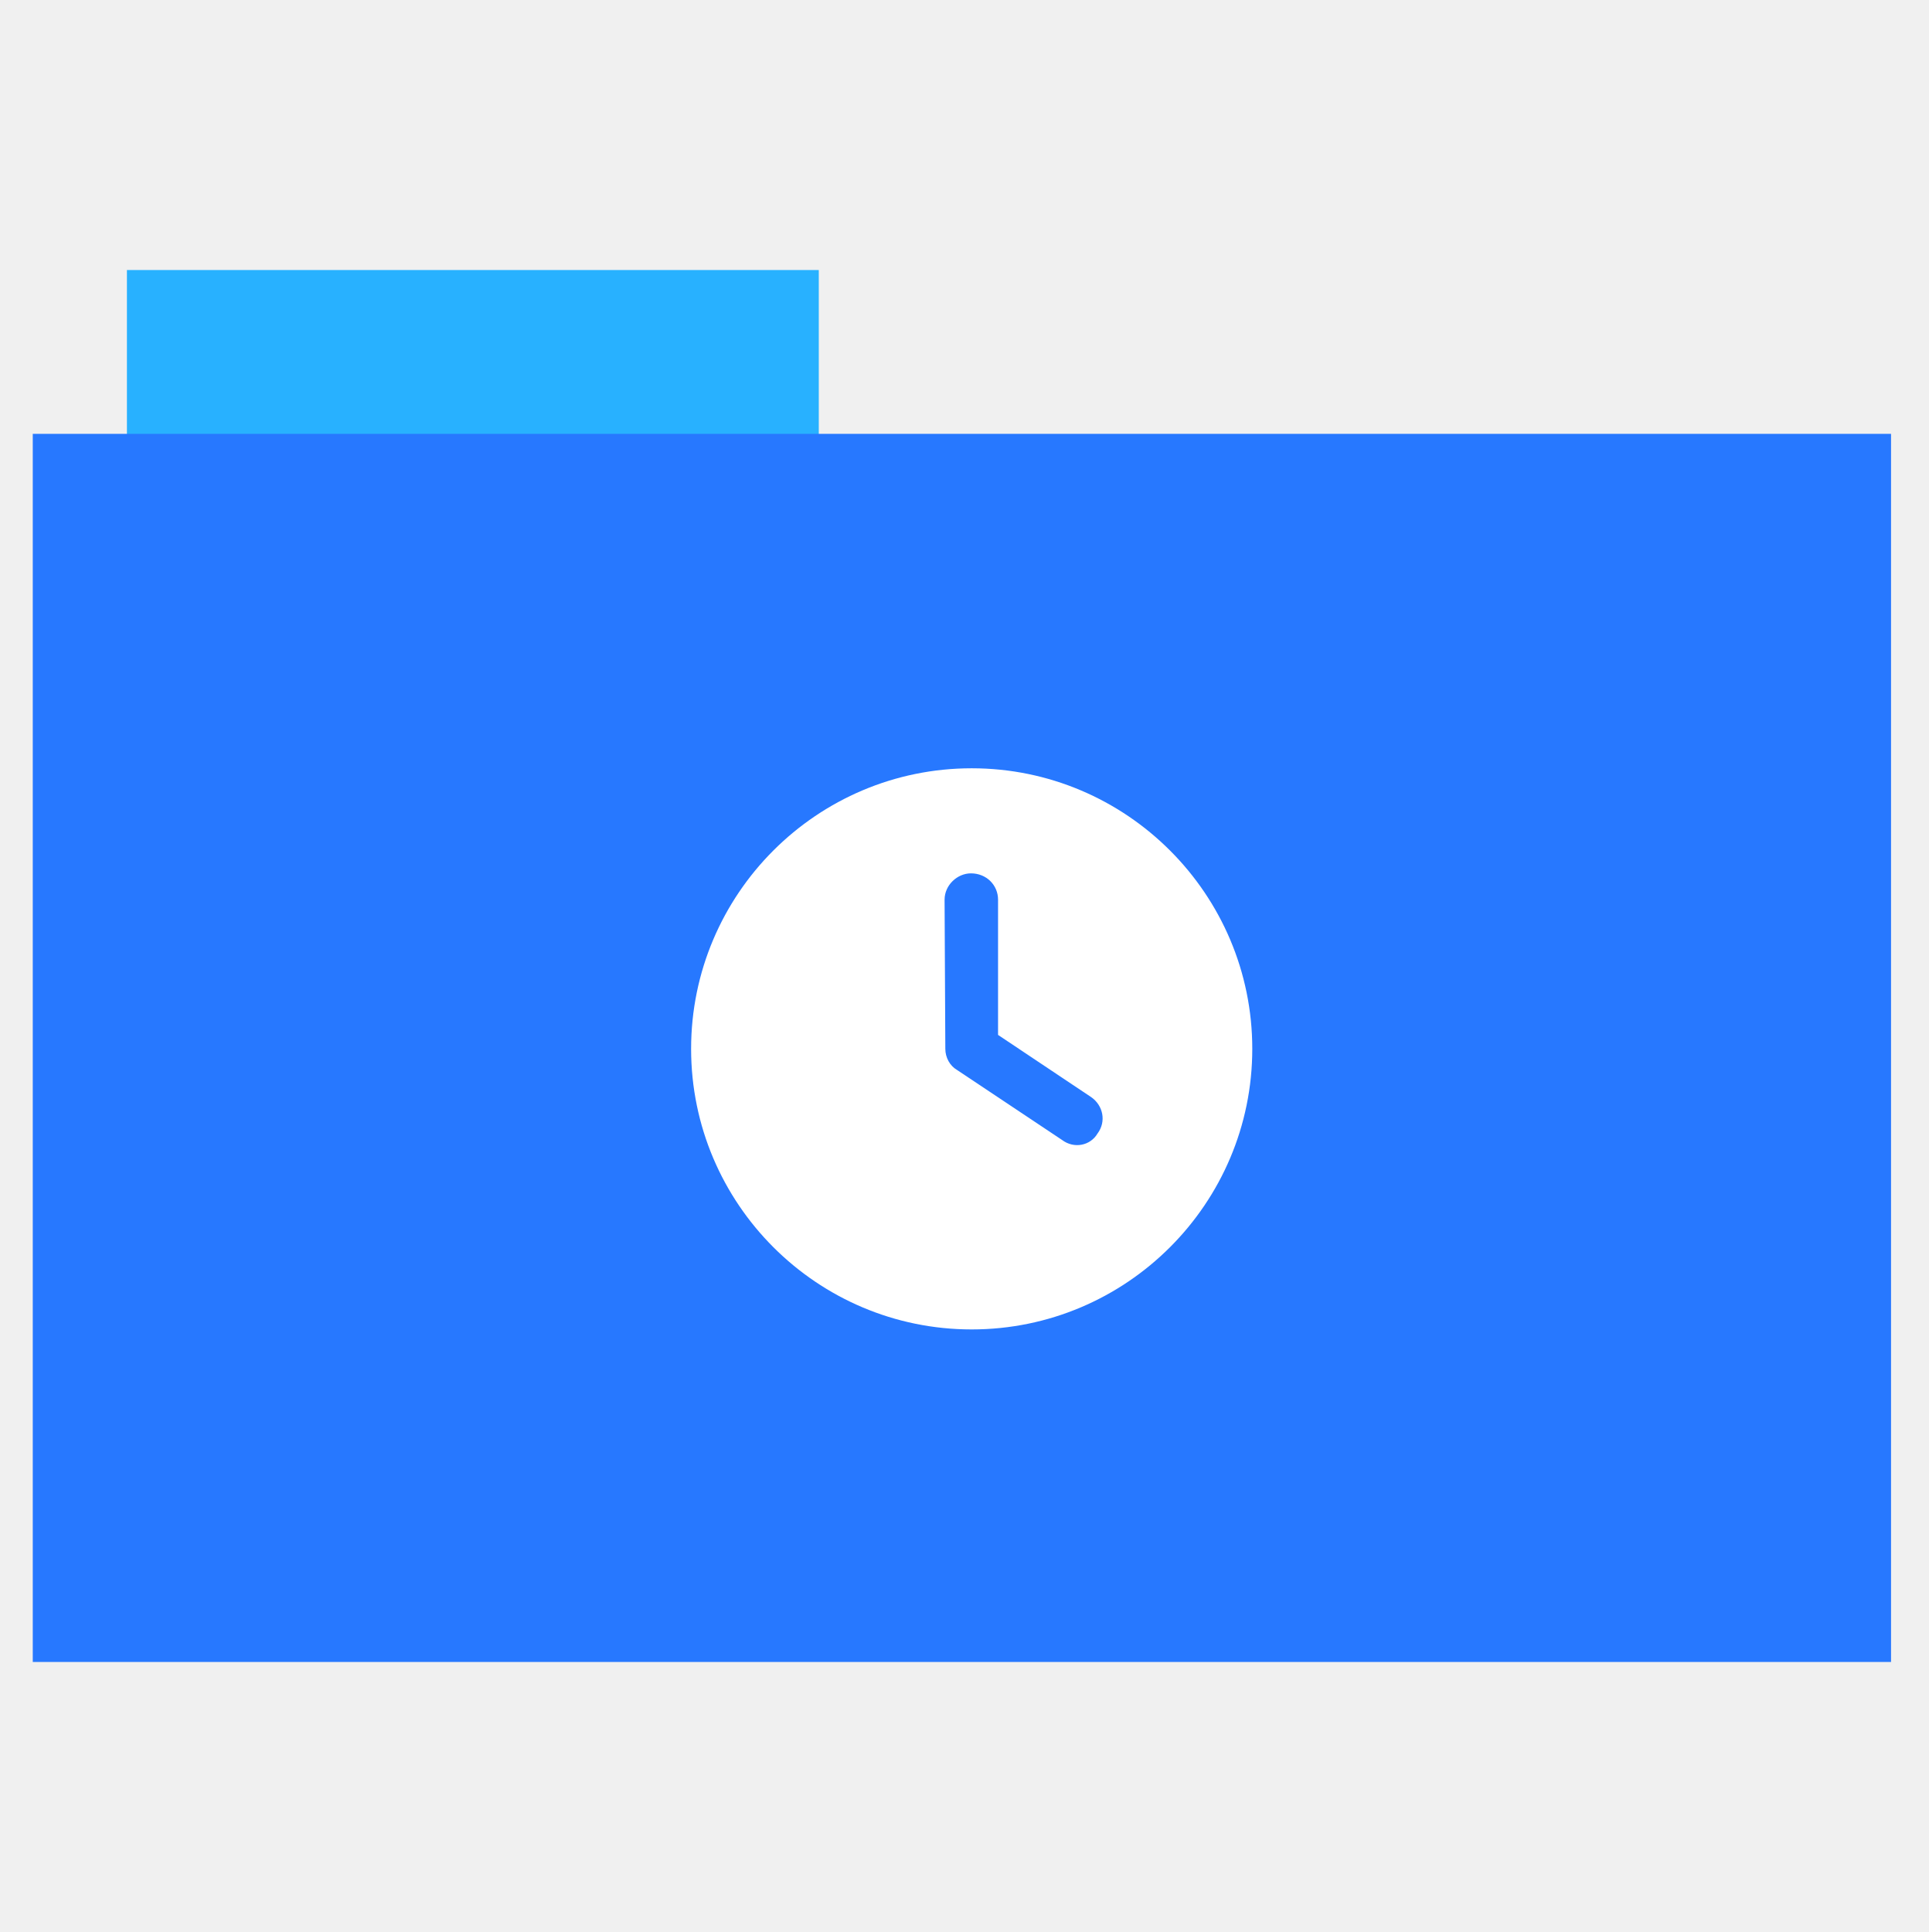
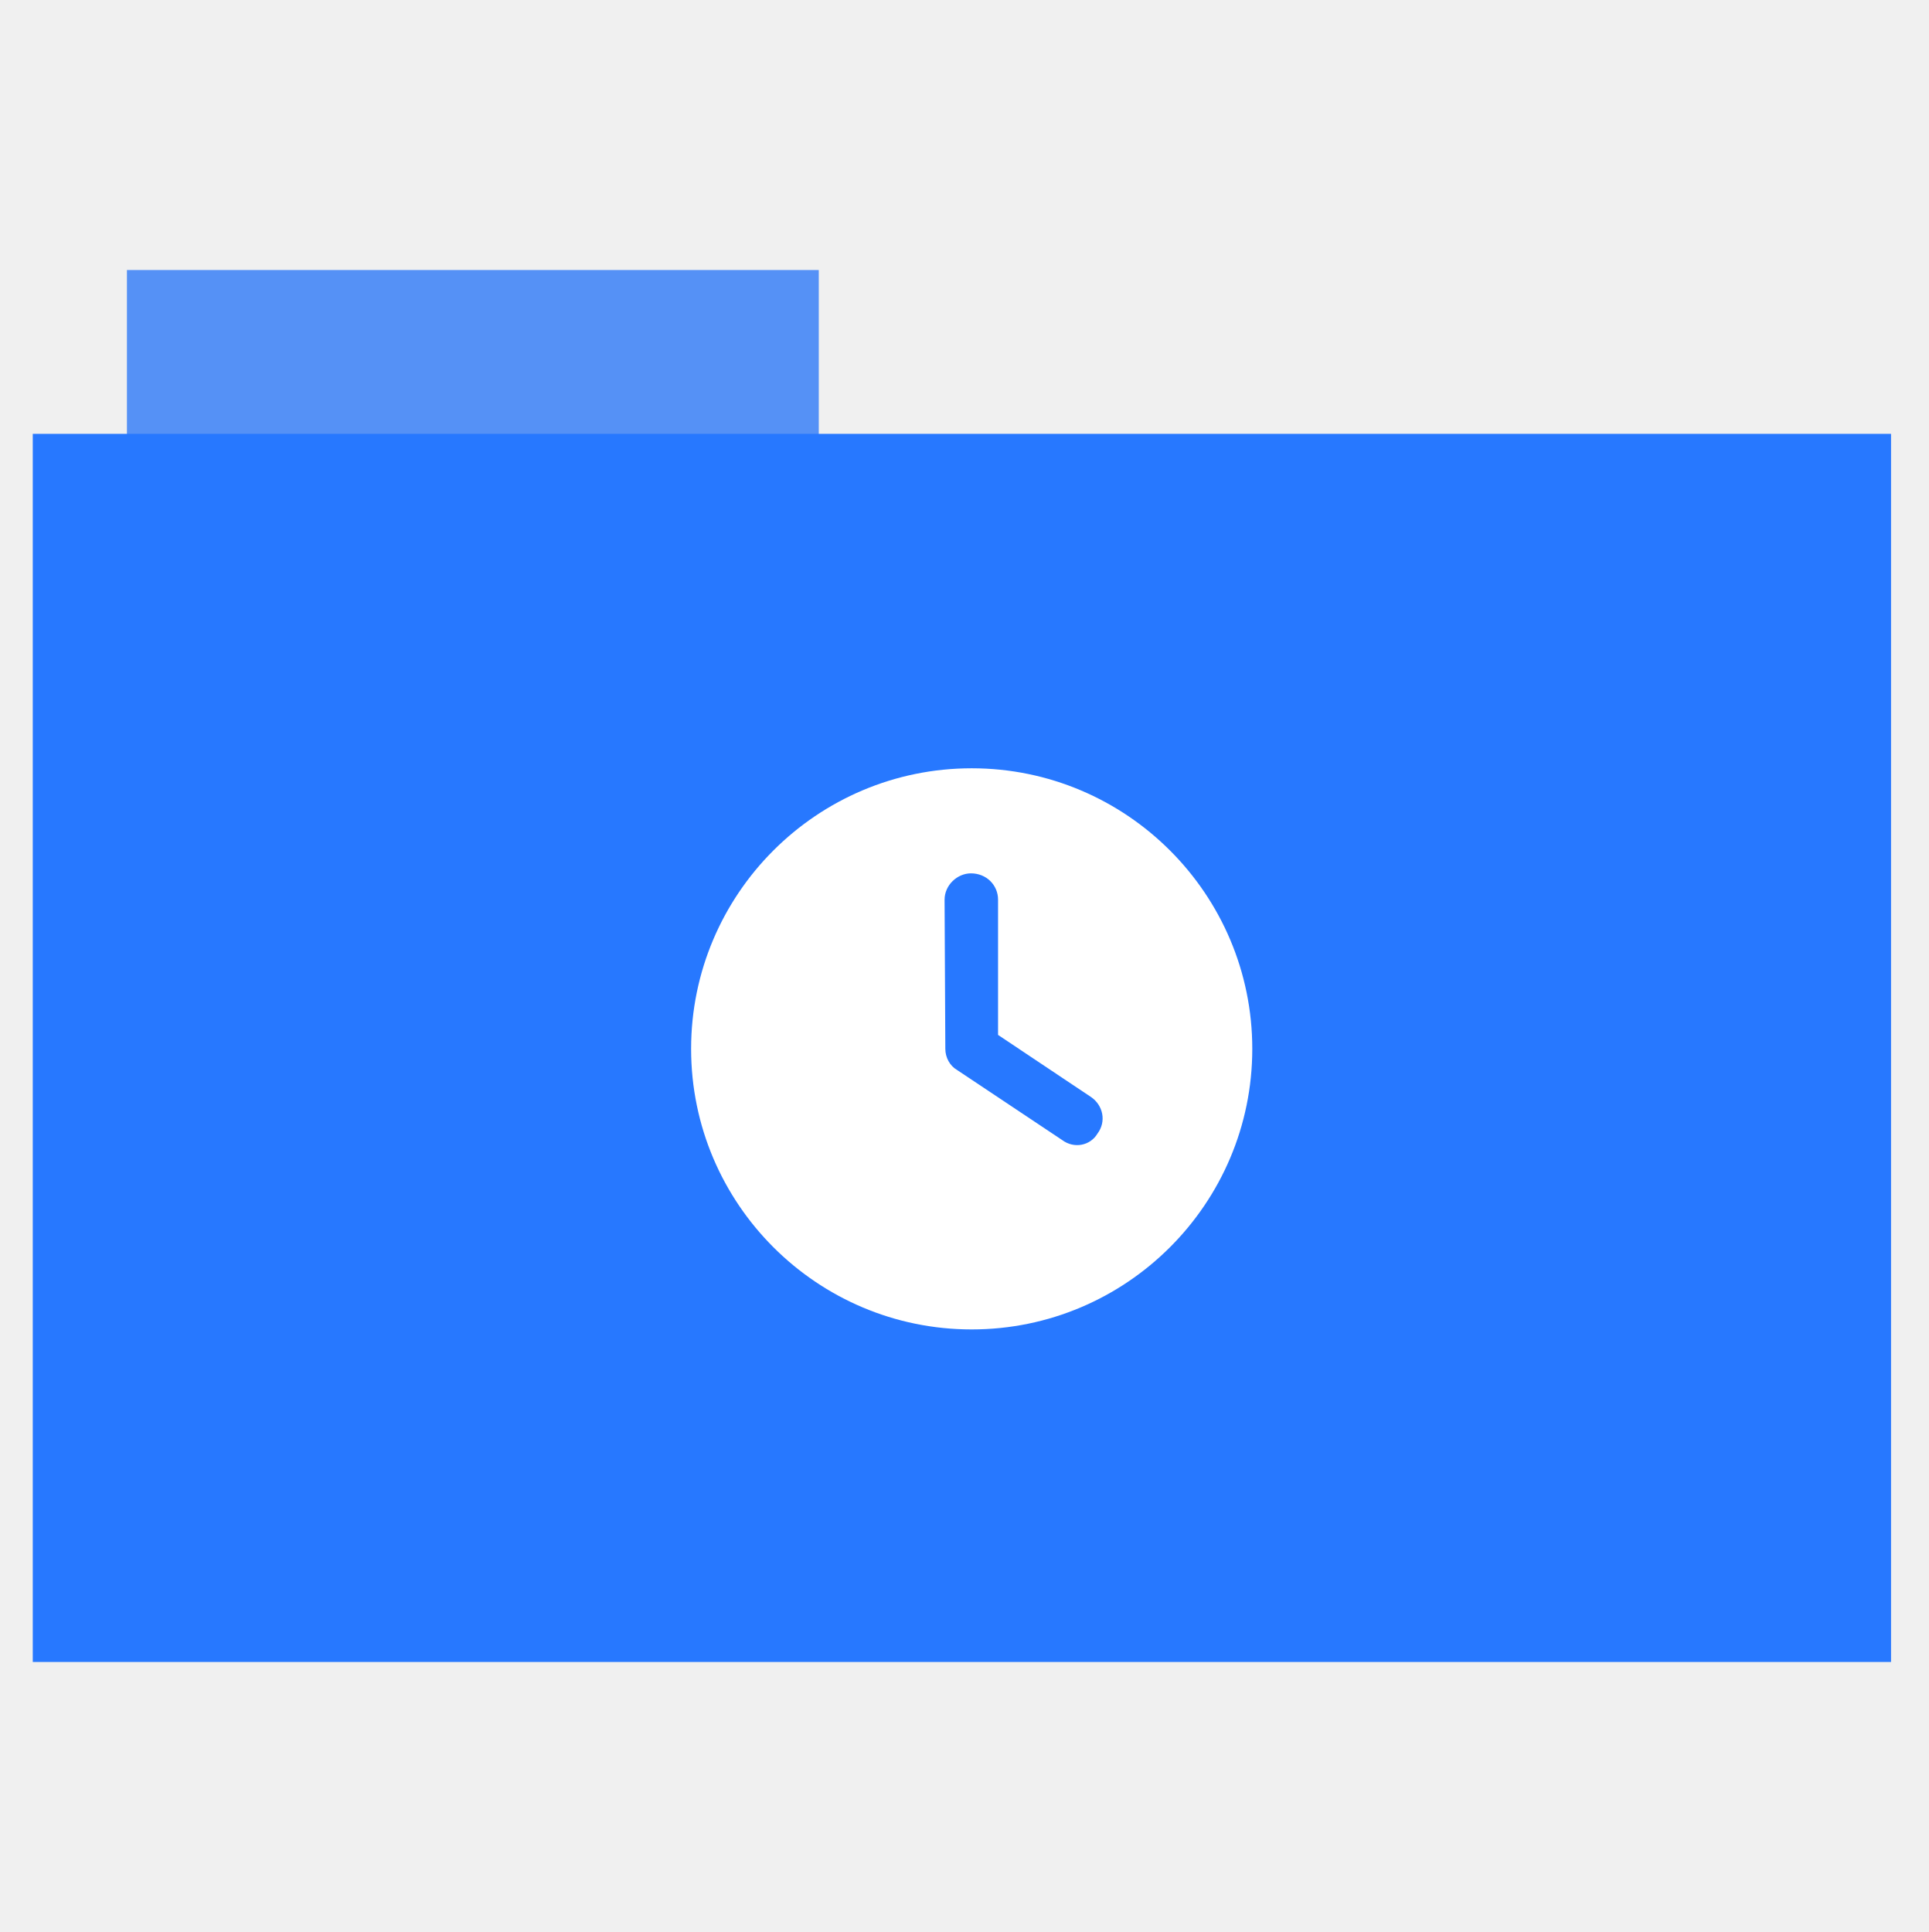
<svg xmlns="http://www.w3.org/2000/svg" version="1.1" id="Calque_1" x="0px" y="0px" viewBox="0 0 512 513" style="enable-background:new 0 0 512 513;" xml:space="preserve">
  <style type="text/css">
- 	.st0{fill:#28b1ff;}
+ 	.st0{fill:#5591f6;}
	.st1{fill:#2778ff;}
	.st2{fill:#FFFFFF;}
</style>
  <rect x="33.7" y="71.7" class="st0" width="183.7" height="44.6" />
  <rect x="8.7" y="115.2" class="st1" width="493.4" height="326.1" />
  <path class="st2" d="M258,353c-41.1,0-74.5-33.4-74.5-74.5S216.9,204,258,204s74.5,33.4,74.5,74.5S299.1,353,258,353z M251,278.5  c0,2.3,1.2,4.5,3.1,5.6l27.9,18.6c3.2,2.4,7.5,1.5,9.4-1.7c2.4-3.2,1.5-7.5-1.7-9.7L265,274.8v-35.9c0-3.9-3.1-7-7.2-7  c-3.6,0-7,3.1-7,7L251,278.5z" />
</svg>
